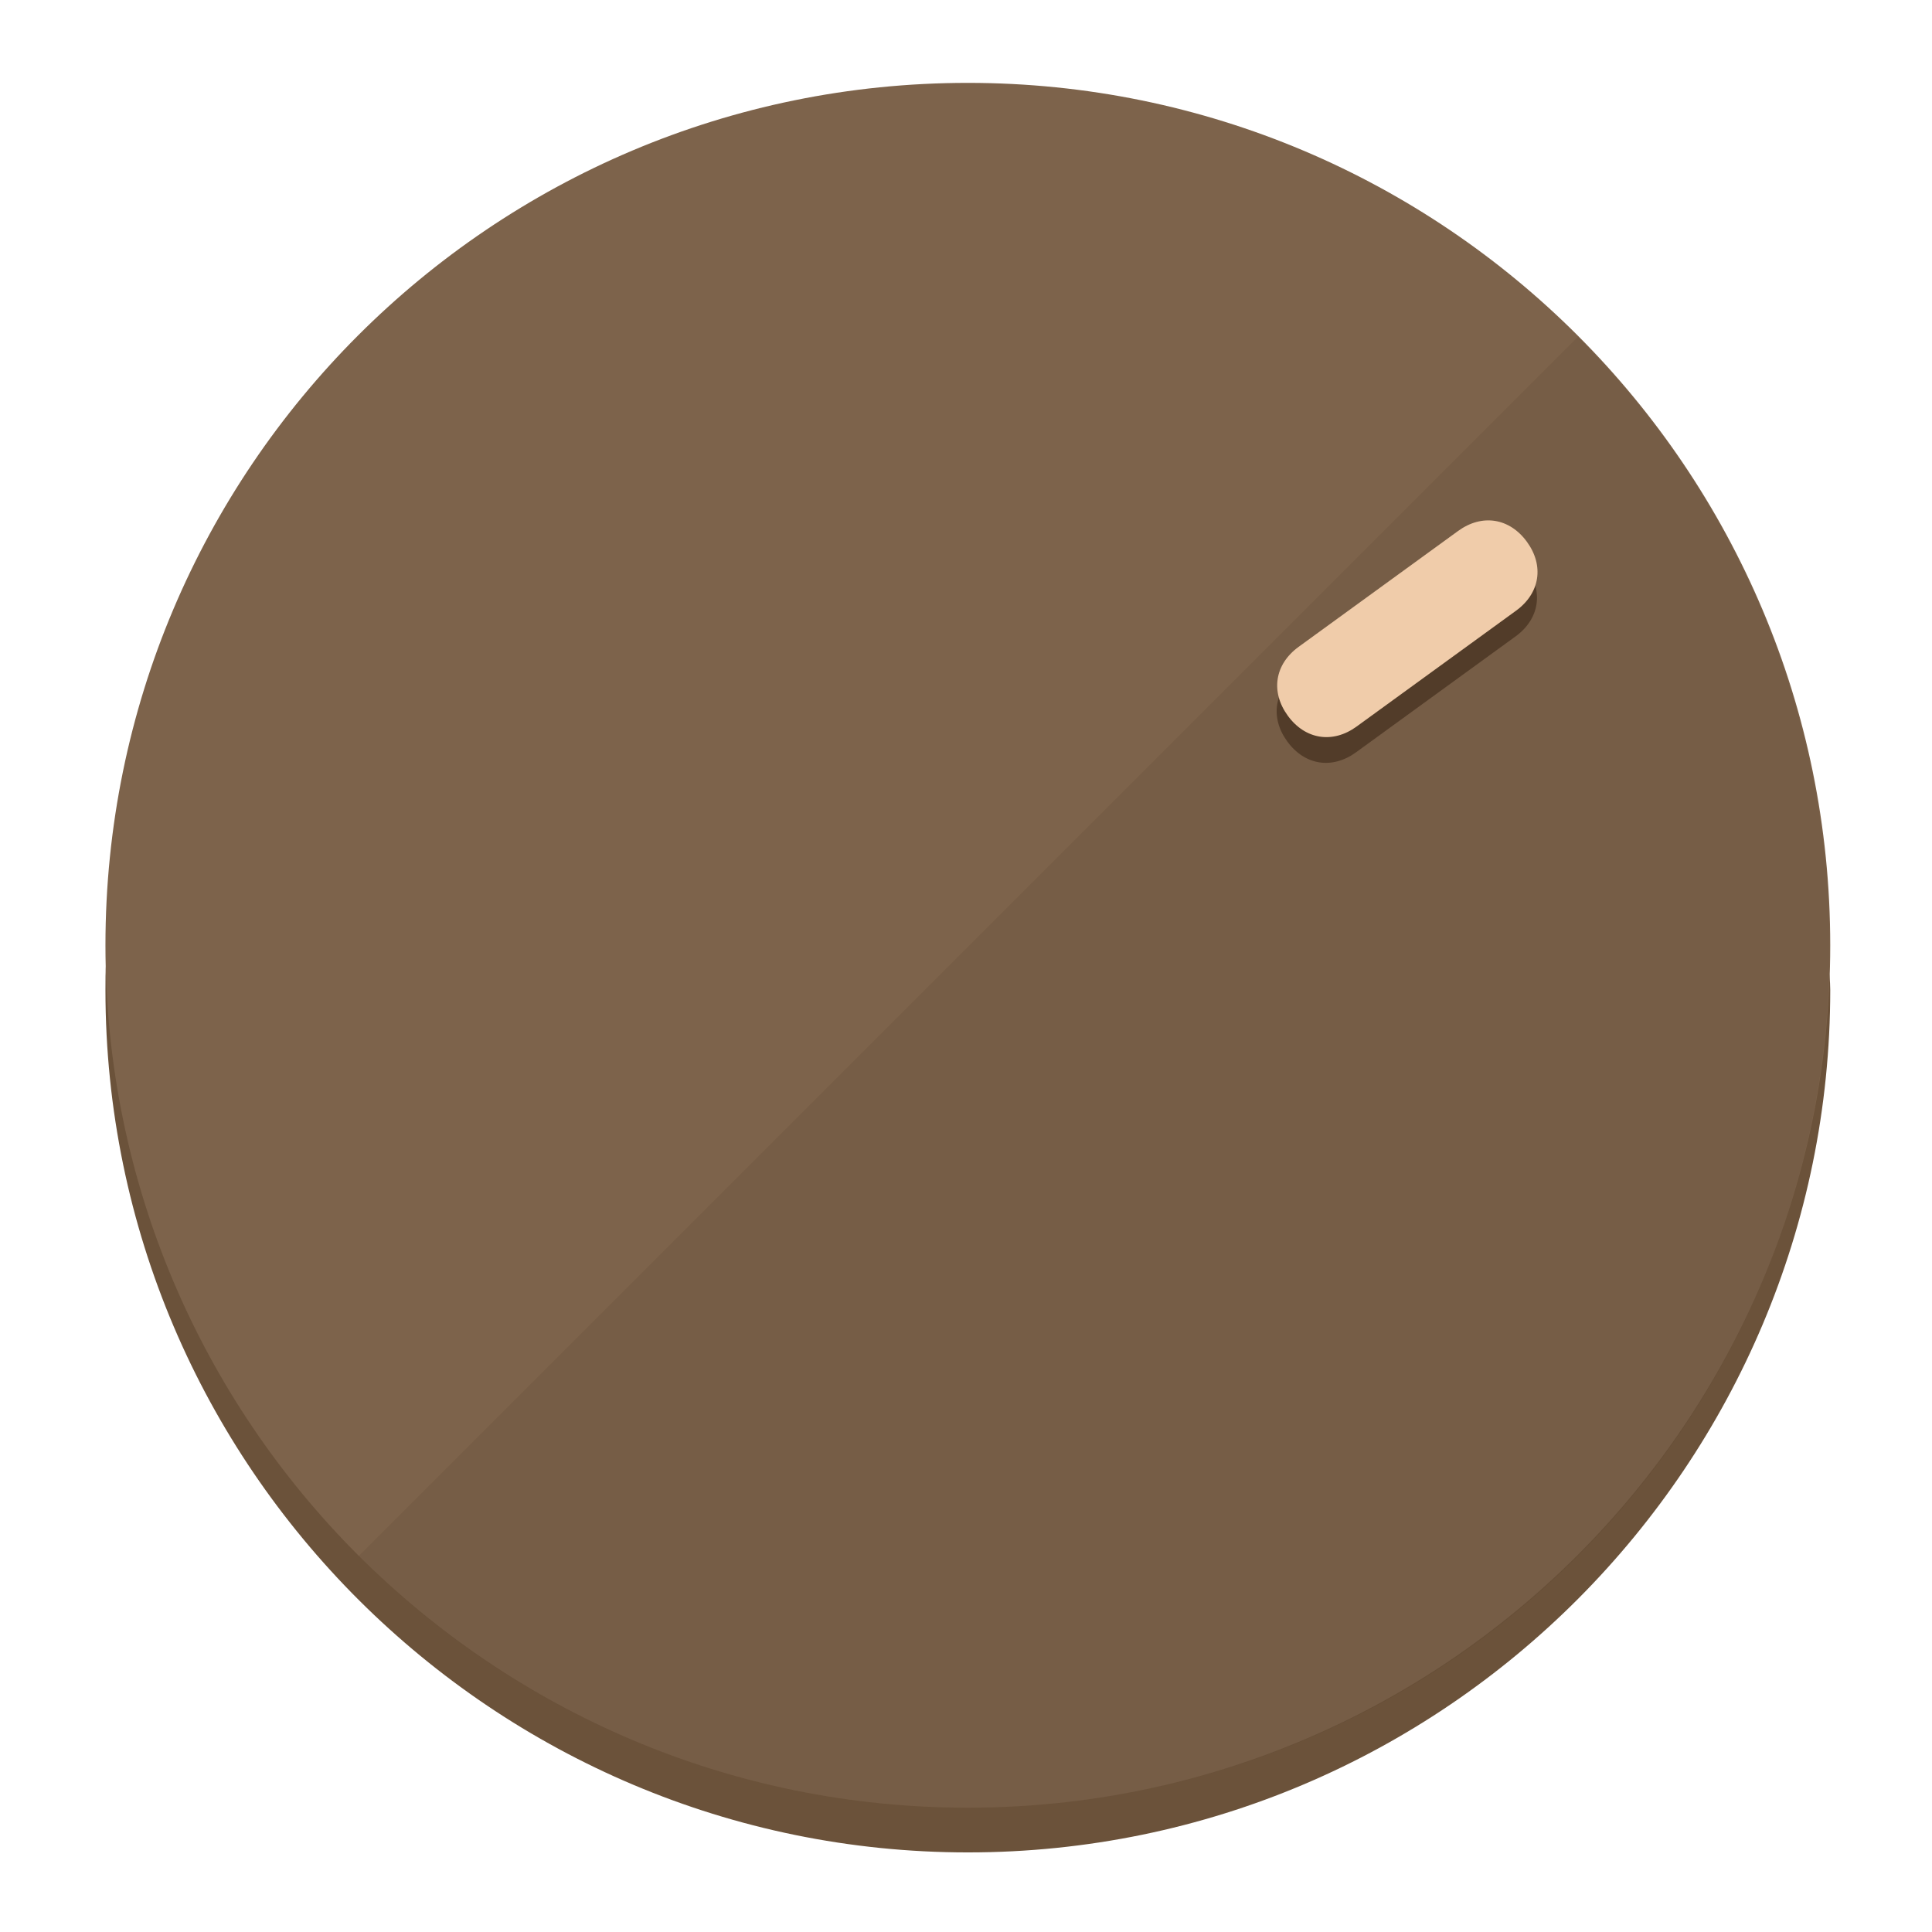
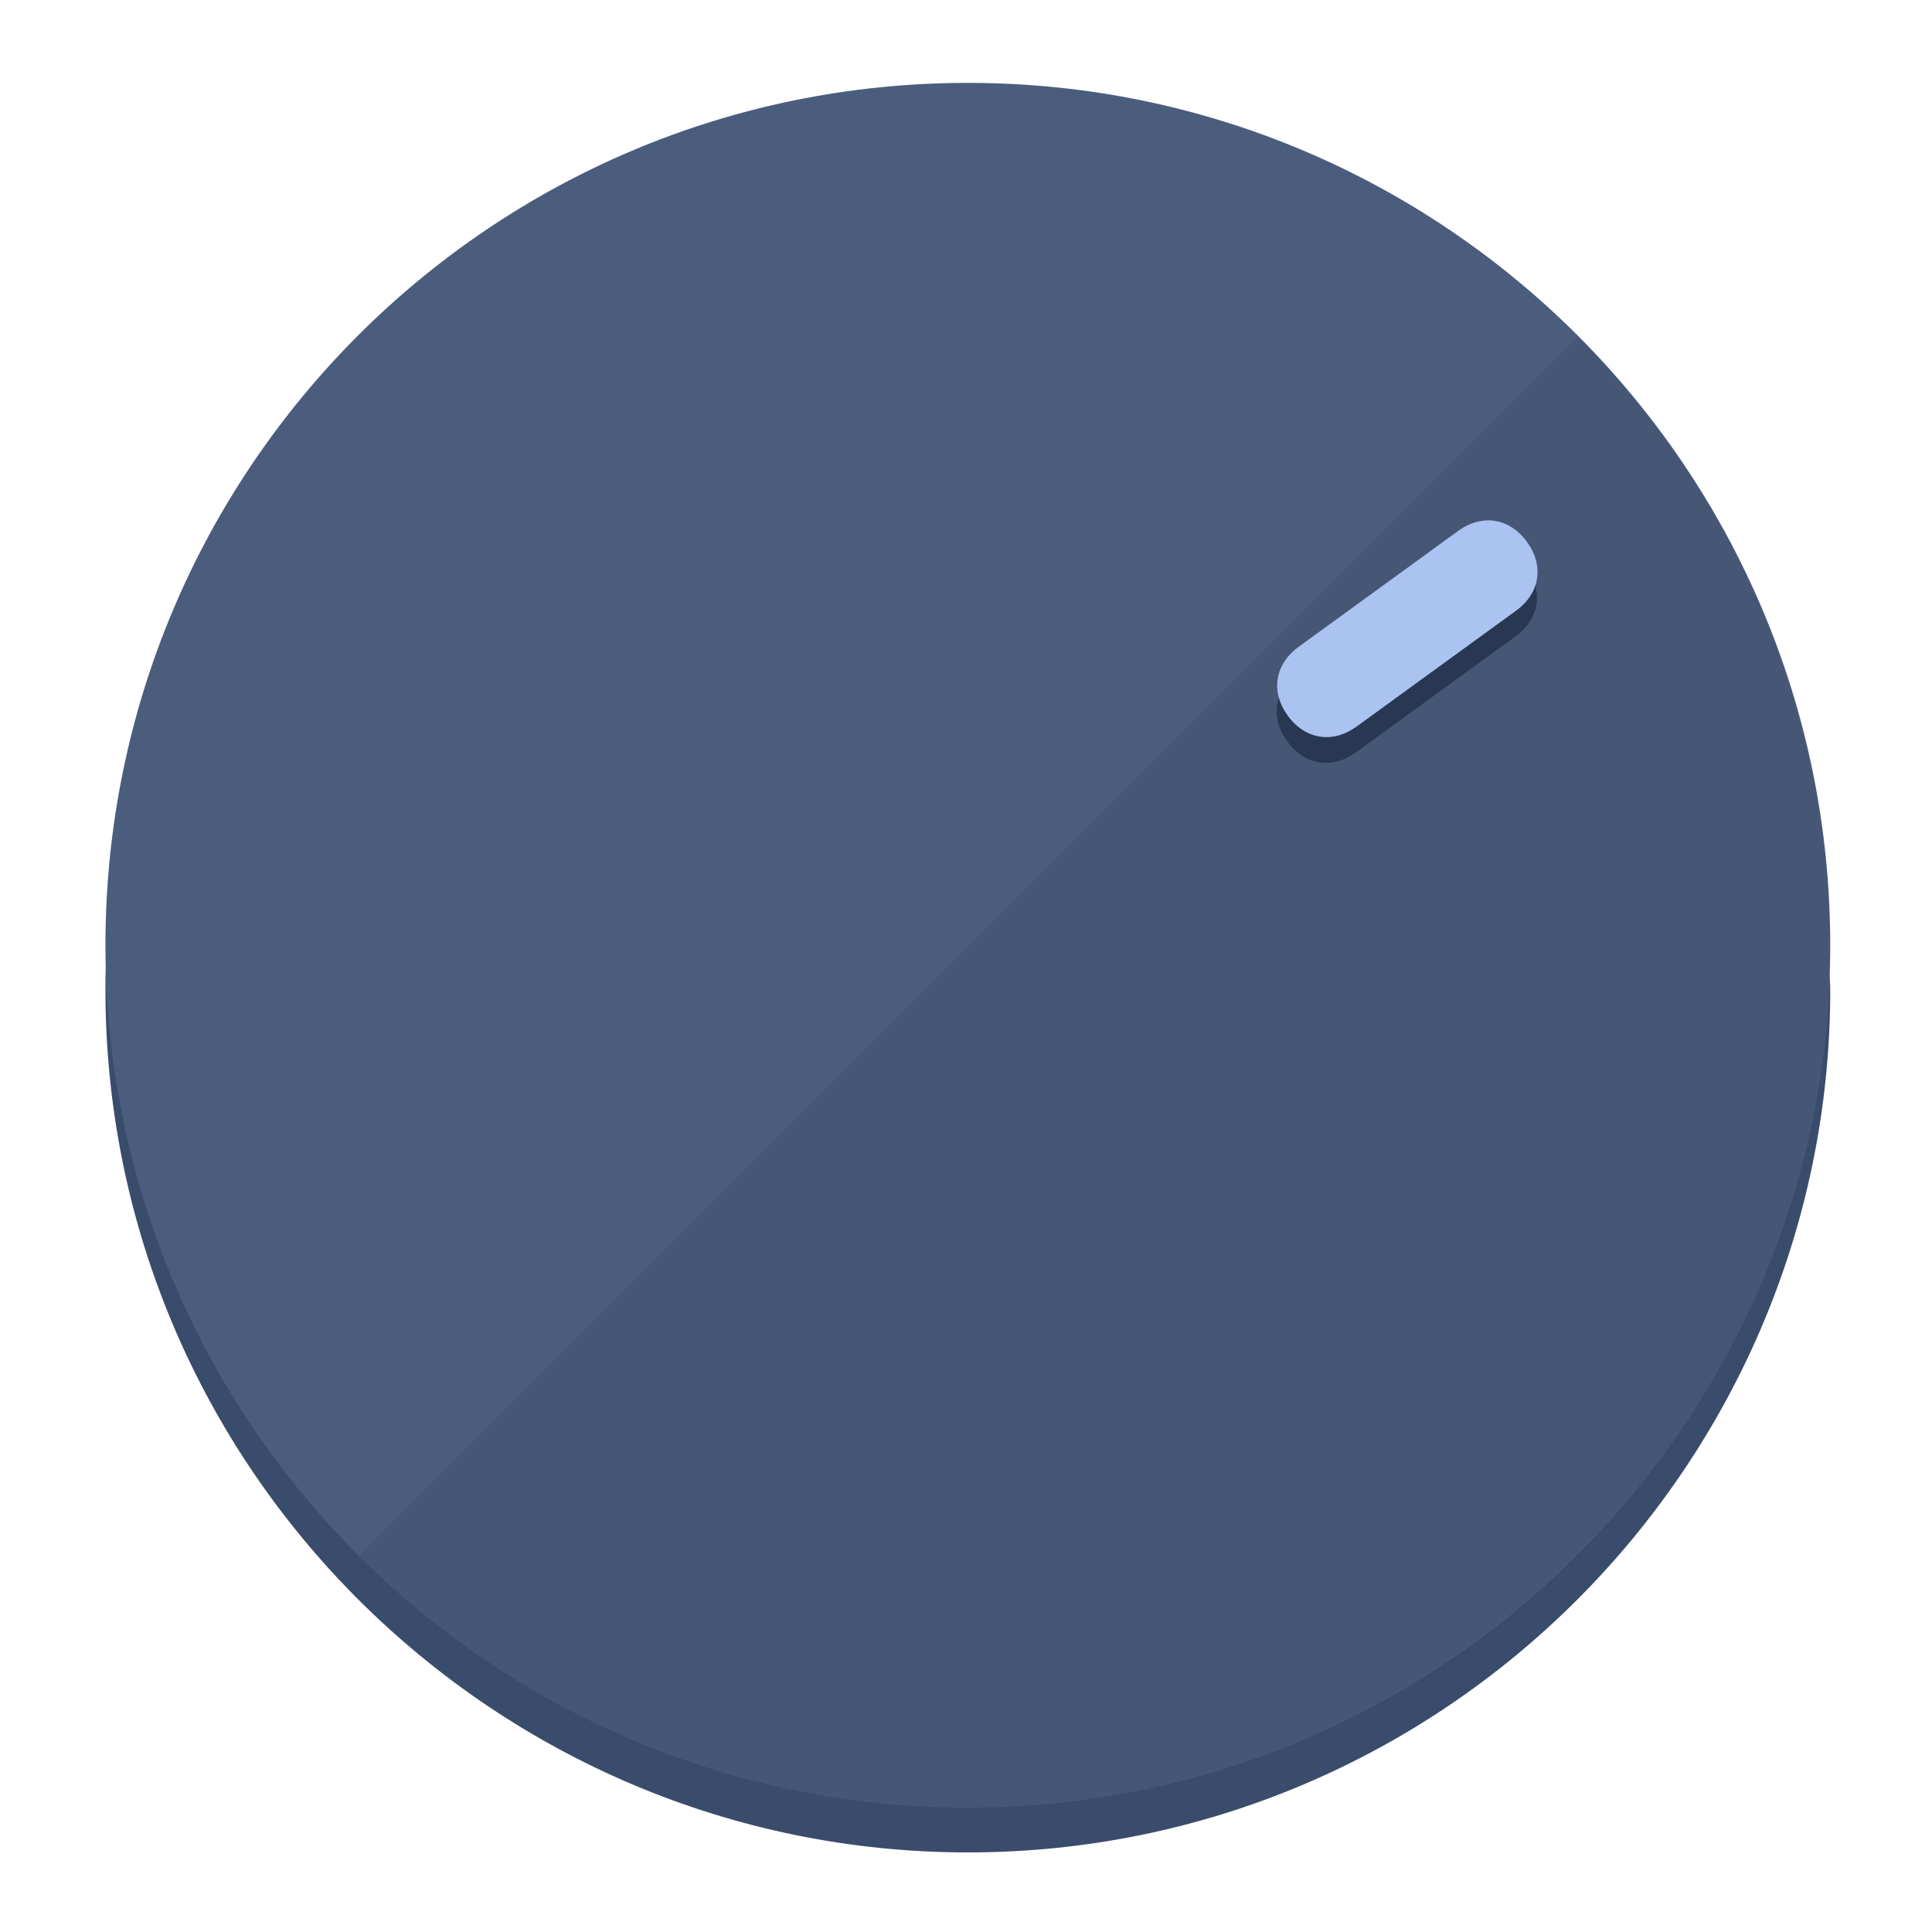
<svg xmlns="http://www.w3.org/2000/svg" height="120px" width="120px" version="1.1" id="Layer_1" viewBox="0 0 496.8 496.8" xml:space="preserve">
  <defs id="defs23" />
  <g id="g3158">
-     <path style="display:inline;fill:#6B523A;fill-opacity:1;stroke-width:1.584" d="m 248.875,445.92 c 116.582,0 212.89,-91.238 220.493,-205.286 0,5.069 1.267,8.87 1.267,13.939 0,121.651 -98.842,221.76 -221.76,221.76 -121.651,0 -221.76,-98.842 -221.76,-221.76 0,-5.069 0,-8.87 1.267,-13.939 7.603,114.048 103.91,205.286 220.493,205.286 z" id="path8" />
-     <circle style="display:inline;fill:#7D634B;fill-opacity:1;stroke-width:1.584" cx="248.875" cy="243.071" r="221.76" id="circle12" />
-     <path style="display:inline;fill:#523C29;fill-opacity:0.154;stroke-width:1.587" d="m 405.744,86.606 c 86.308,86.308 86.308,227.193 0,313.5 -86.308,86.308 -227.193,86.308 -313.5,0" id="path14" />
+     <path style="display:inline;fill:#3A4C6B;fill-opacity:1;stroke-width:1.584" d="m 248.875,445.92 c 116.582,0 212.89,-91.238 220.493,-205.286 0,5.069 1.267,8.87 1.267,13.939 0,121.651 -98.842,221.76 -221.76,221.76 -121.651,0 -221.76,-98.842 -221.76,-221.76 0,-5.069 0,-8.87 1.267,-13.939 7.603,114.048 103.91,205.286 220.493,205.286 z" id="path8" />
+     <circle style="display:inline;fill:#4B5D7D;fill-opacity:1;stroke-width:1.584" cx="248.875" cy="243.071" r="221.76" id="circle12" />
+     <path style="display:inline;fill:#293852;fill-opacity:0.154;stroke-width:1.587" d="m 405.744,86.606 c 86.308,86.308 86.308,227.193 0,313.5 -86.308,86.308 -227.193,86.308 -313.5,0" id="path14" />
  </g>
  <g id="g3198">
    <circle style="display:none;fill:#000000;fill-opacity:0;stroke-width:1.584" cx="343.108" cy="-57.84" r="221.76" id="circle12-3" transform="rotate(54)" />
-     <path style="display:inline;fill:#523C29;fill-opacity:1;stroke-width:1.584" d="m 348.699,193.447 c -6.151,4.469 -13.231,3.348 -17.7,-2.803 v 0 c -4.469,-6.151 -3.348,-13.231 2.803,-17.7 l 41.007,-29.794 c 6.151,-4.469 13.231,-3.348 17.7,2.803 v 0 c 4.469,6.151 3.348,13.231 -2.803,17.7 z" id="path3789" />
-     <path style="display:inline;fill:#F0CCAA;stroke-width:1.584" d="m 348.836,186.828 c -6.151,4.469 -13.231,3.348 -17.7,-2.803 v 0 c -4.469,-6.151 -3.348,-13.231 2.803,-17.7 l 41.007,-29.794 c 6.151,-4.469 13.231,-3.348 17.7,2.803 v 0 c 4.469,6.151 3.348,13.231 -2.803,17.7 z" id="path915" />
+     <path style="display:inline;fill:#293852;fill-opacity:1;stroke-width:1.584" d="m 348.699,193.447 c -6.151,4.469 -13.231,3.348 -17.7,-2.803 v 0 c -4.469,-6.151 -3.348,-13.231 2.803,-17.7 l 41.007,-29.794 c 6.151,-4.469 13.231,-3.348 17.7,2.803 v 0 c 4.469,6.151 3.348,13.231 -2.803,17.7 z" id="path3789" />
+     <path style="display:inline;fill:#AAC3F0;stroke-width:1.584" d="m 348.836,186.828 c -6.151,4.469 -13.231,3.348 -17.7,-2.803 v 0 c -4.469,-6.151 -3.348,-13.231 2.803,-17.7 l 41.007,-29.794 c 6.151,-4.469 13.231,-3.348 17.7,2.803 v 0 c 4.469,6.151 3.348,13.231 -2.803,17.7 z" id="path915" />
  </g>
</svg>
